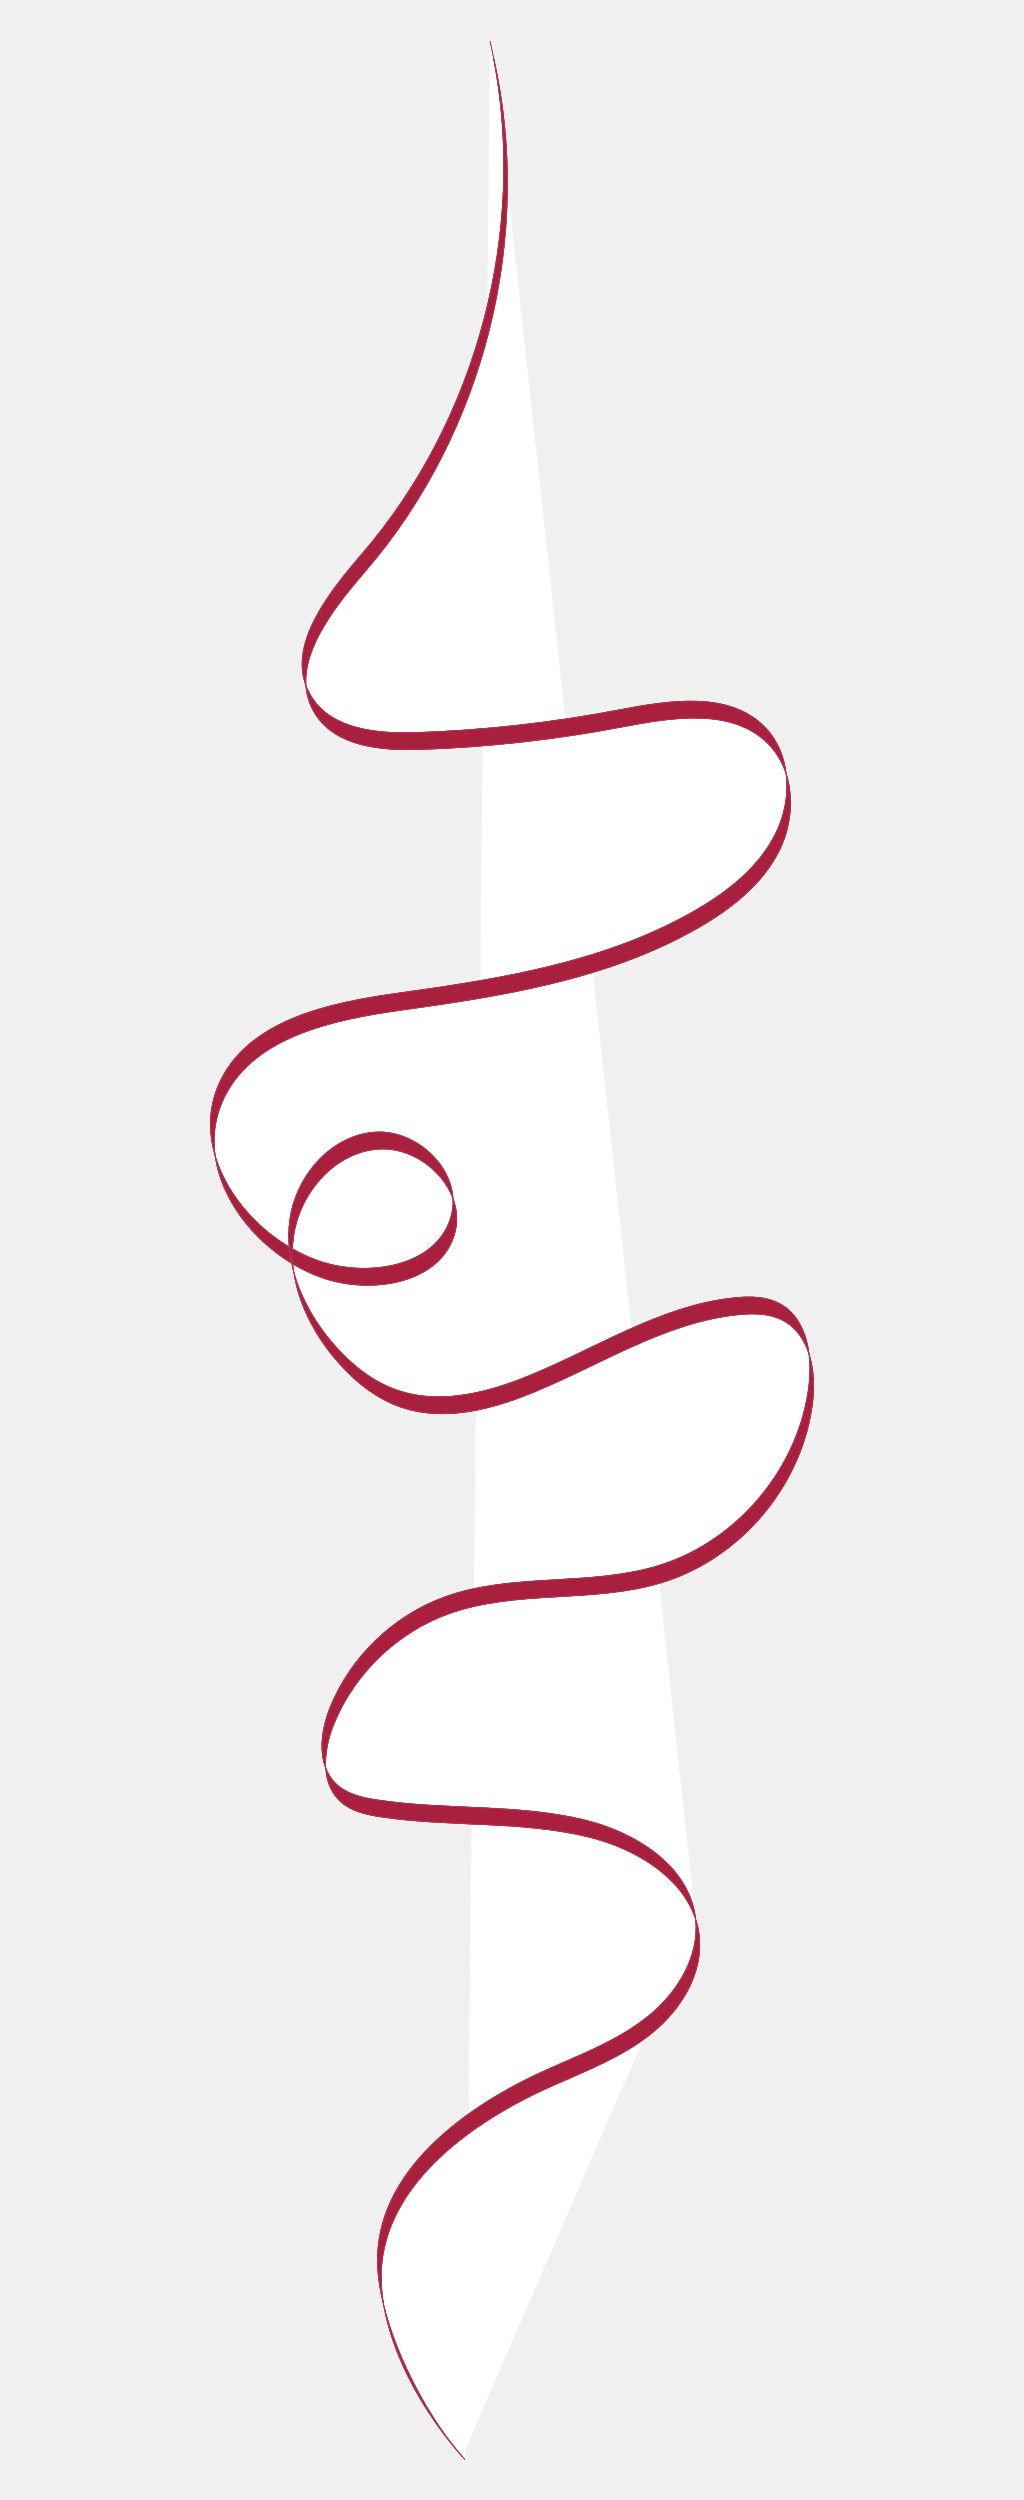
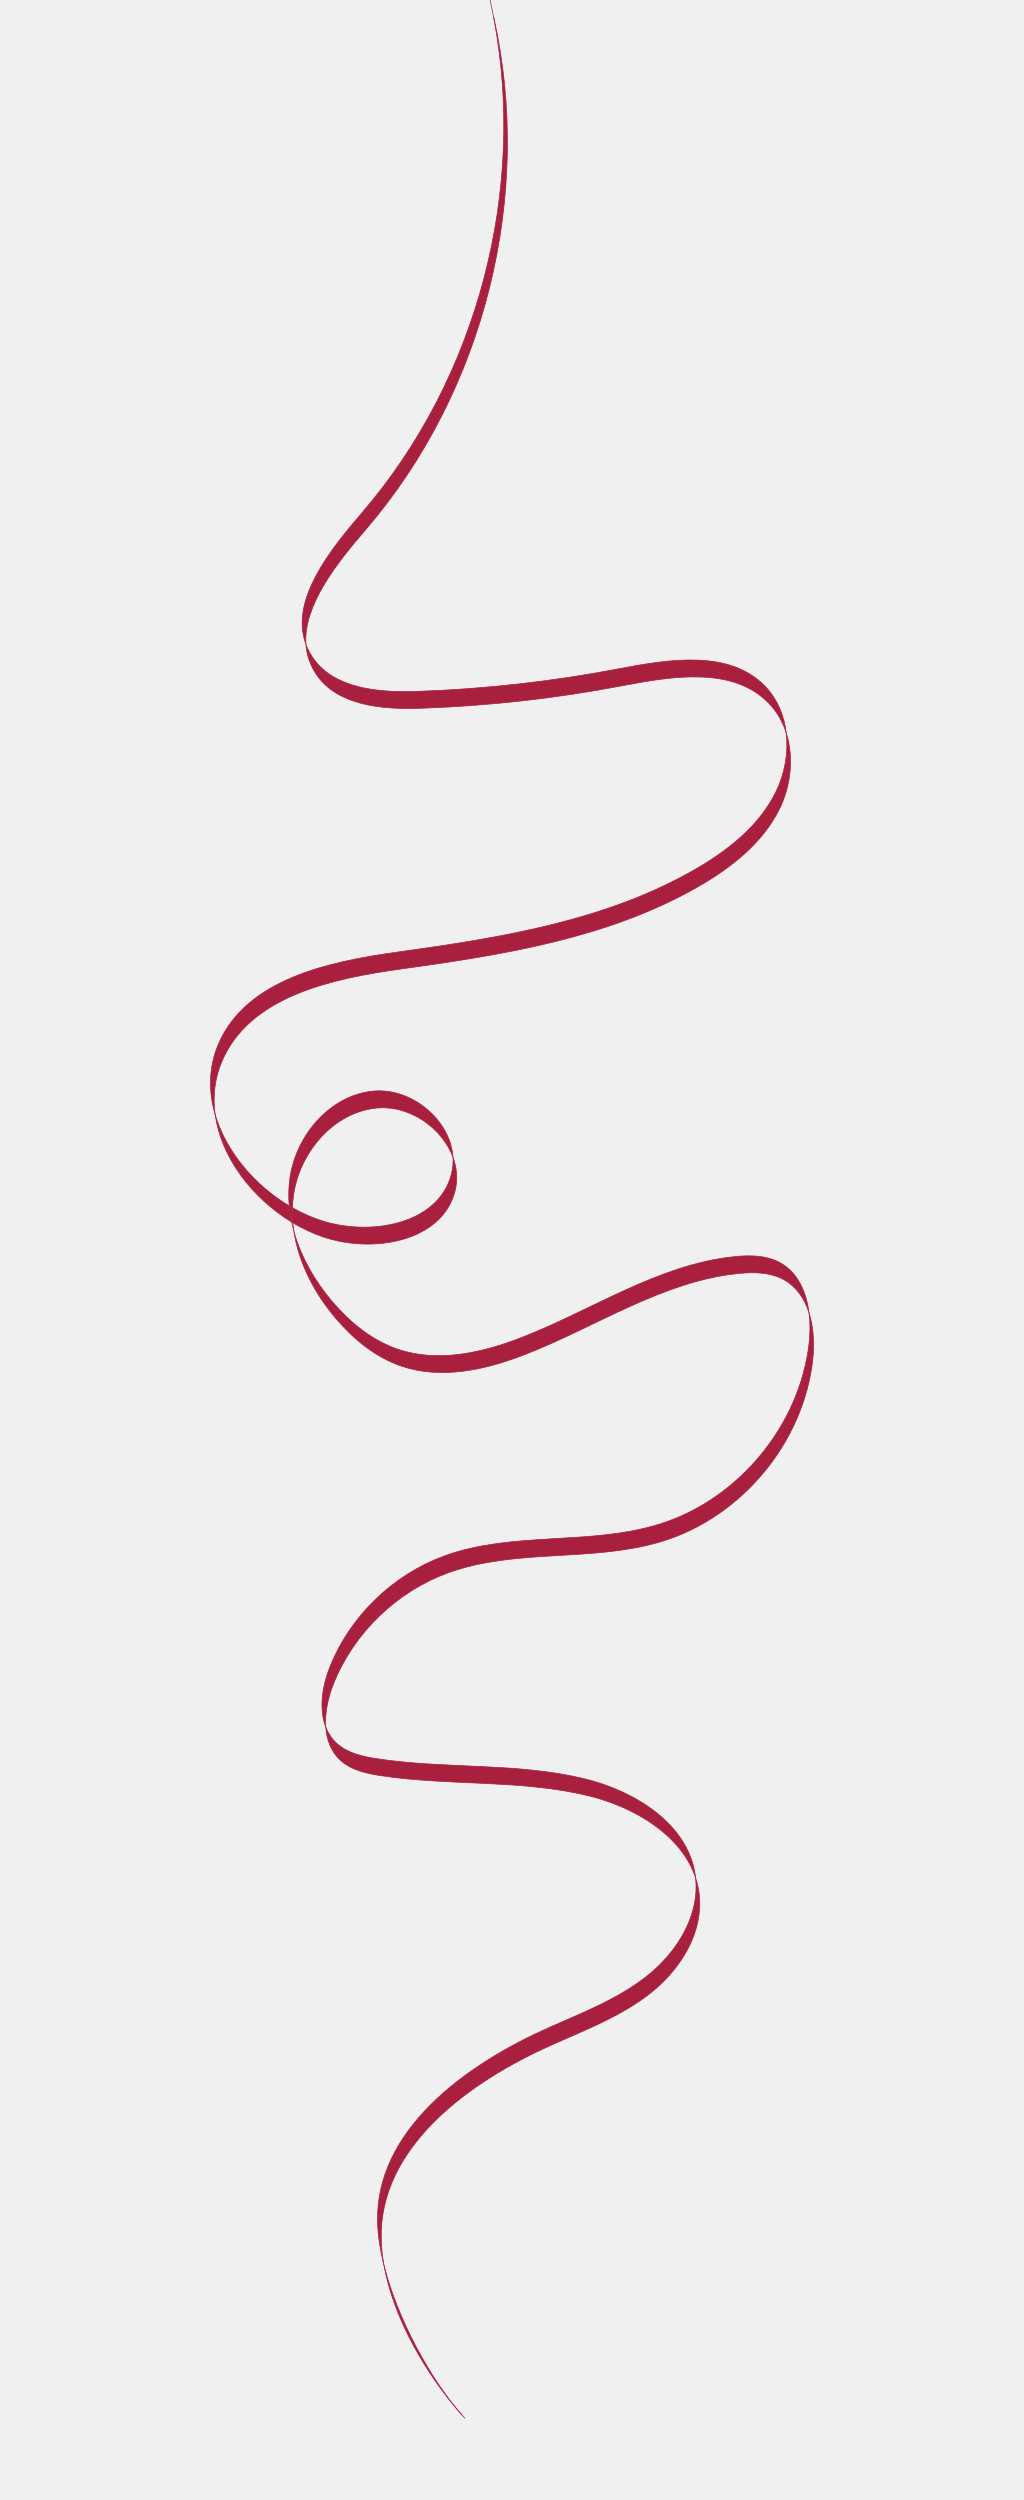
<svg xmlns="http://www.w3.org/2000/svg" version="1.1" id="Layer_1" x="0px" y="0px" viewBox="0 0 1417.32 3461.1" style="enable-background:new 0 0 1417.32 3461.1;" xml:space="preserve">
  <style type="text/css">
- 	.st0{fill:#FFFFFF;}
- 	.st1{fill:#A9203F;}
- 	.st2{fill:none;stroke:#A9203F;stroke-miterlimit:10;}
- 	.st3{fill:none;stroke:#AD354C;stroke-miterlimit:10;}
+ 	.st0{fill:#A9203F;}
+ 	.st1{fill:none;stroke:#A9203F;stroke-miterlimit:10;}
</style>
  <g id="XMLID_00000023960792664010394750000007352939145099584189_">
    <g>
-       <g>
-         <path class="st0" d="M1120.04,1874.38c6.49,20.32,7.57,43.54,5.24,64.73c-12.68,114.66-98.2,217.93-208.47,251.74     c-95.77,29.38-202.18,9.43-296.33,43.61c-71.16,25.83-130.28,82.96-158.57,153.17c-7.54,18.73-12.27,40.4-10.88,60.41     c-9.87-25.25-4.77-57.47,5.85-83.83c28.26-70.21,87.42-127.34,158.54-153.2c94.18-34.18,200.56-14.2,296.33-43.57     c110.27-33.8,195.83-137.08,208.47-251.74C1121.7,1902.3,1121.8,1888.14,1120.04,1874.38z" />
-         <path class="st0" d="M1073.97,1153.74c12.44-25.12,17.78-54.53,14.47-82.21c10.85,33.77,6.59,73.29-9.4,105.64     c-23.19,46.82-66.32,80.72-111.59,106.82c-124.06,71.5-269.32,94.69-411.16,114.36c-96.98,13.45-210.84,37.89-249.03,128.05     c-10.21,24.07-12.78,49.08-9.4,73.66c-9.33-31.84-9.16-65.31,4.33-97.12c38.23-90.12,152.08-114.6,249.07-128.02     c141.81-19.67,287.1-42.86,411.12-114.36C1007.68,1234.47,1050.78,1200.56,1073.97,1153.74z" />
-         <path class="st0" d="M1120.04,1874.38c-6.25-19.61-17.58-36.51-35.73-46.21c-18.39-9.84-40.33-10.18-61.08-8.15     c-106.42,10.38-198.73,74.67-298.52,113.04c-53.75,20.69-114.02,33.84-168.58,15.41c-35.97-12.14-66.42-37.12-91.03-66.02     c-29.17-34.24-51.38-76.26-58.11-120.27c9.84,35.39,29.11,68.76,53.07,96.85c24.61,28.87,55.07,53.88,91,66.02     c54.59,18.42,114.83,5.27,168.61-15.41c99.79-38.37,192.11-102.66,298.49-113.04c20.76-2.03,42.69-1.69,61.08,8.15     C1104.33,1818.16,1116.36,1845.31,1120.04,1874.38z" />
-         <path class="st0" d="M1088.44,1071.53c-4.8-15.14-12.68-29.11-23.87-40.73c-49.39-51.38-132.92-37.83-202.93-24.47     c-92.15,17.61-185.65,28.06-279.39,31.27c-53.95,1.86-117.54-3.72-146.03-49.56c-7.81-12.58-11.76-25.62-12.68-38.91     c1.93,5.24,4.46,10.38,7.64,15.48c28.5,45.84,92.08,51.38,146.03,49.56c93.74-3.21,187.24-13.66,279.39-31.27     c69.97-13.35,153.54-26.91,202.89,24.44C1076.3,1024.85,1085.63,1047.53,1088.44,1071.53z" />
-         <path class="st0" d="M968.06,2679.73c5.88,51.62-24.64,101.75-64.97,134.54c-40.33,32.76-89.72,51.82-137.24,72.88     c-116.73,51.65-241.56,142.75-238.05,270.36c0.3,11.49,1.59,23.19,3.65,34.99c-5.14-20.45-8.21-40.23-8.72-58.45     c-3.52-127.61,121.36-218.68,238.08-270.36c47.49-21.03,96.88-40.09,137.21-72.85c40.19-32.69,70.65-82.58,65.04-134     C965.46,2664.18,967.15,2671.78,968.06,2679.73z" />
-         <path class="st0" d="M962.99,2656.3c0.03,0.17,0.03,0.3,0.03,0.47c-19.5-59.5-85.29-98.27-148.47-113.65     c-93.7-22.78-192.24-13.35-287.6-27.85c-19.74-2.97-40.36-7.5-55.2-20.86c-13.39-12-19.47-28.53-20.72-46.38     c3.31,8.62,8.42,16.46,15.65,22.95c14.87,13.32,35.49,17.85,55.24,20.86c95.33,14.5,193.9,5.04,287.6,27.85     C880.47,2536.94,954.74,2583.76,962.99,2656.3z" />
-         <path class="st0" d="M683.46,80.43c55.47,246.53-12.1,517.64-176.76,709.31c-39.62,46.07-86.88,104.79-83.16,159.39     c-22.65-60.75,32.76-130.08,78.09-182.85C661.12,580.66,729.51,320.58,683.3,80.47L683.46,80.43z" />
-         <path class="st0" d="M627.11,1659.05c5.44,14.74,6.93,30.69,2.94,46.58c-17.78,70.92-114.93,87.48-183.96,63.35     c-13.99-4.9-27.65-11.36-40.63-19.1c-0.57-6.9-0.78-13.86-0.54-20.82c11.63,6.59,23.73,12.17,36.14,16.5     c69.03,24.1,166.15,7.57,183.93-63.35C626.94,1674.46,627.59,1666.69,627.11,1659.05z" />
-         <path class="st0" d="M639.99,3400.9c-49.02-54.97-95.33-133.66-108.54-208.4C550.04,3266.8,595.34,3350.23,639.99,3400.9z" />
-         <path class="st0" d="M627.11,1659.05c-14.98-40.43-59.8-71.9-104.49-68.12c-60.95,5.17-109.15,62.5-116.56,123.25     c-0.61,4.94-0.98,9.9-1.15,14.87c-1.52-0.85-3.04-1.72-4.53-2.6c-0.98-11.83-0.85-23.8,0.61-35.73     c7.44-60.71,55.61-118.04,116.59-123.22C570.63,1563.01,623.9,1608.17,627.11,1659.05z" />
-         <path class="st0" d="M405.46,1749.88c-0.57-0.34-1.15-0.68-1.72-1.05c-1.55-7.37-2.67-14.84-3.35-22.38     c1.49,0.88,3.01,1.76,4.53,2.6C404.68,1736.02,404.89,1742.98,405.46,1749.88z" />
-         <path class="st0" d="M400.39,1726.45c0.68,7.54,1.79,15.01,3.35,22.38c-54.83-33.33-97.69-89.65-105.87-148.77     C312.8,1650.93,352.08,1697.62,400.39,1726.45z" />
-       </g>
-       <g>
-         <path class="st0" d="M963.06,2656.84c2.4,7.34,4.09,14.94,5,22.89c5.88,51.62-24.64,101.75-64.97,134.54     c-40.33,32.76-89.72,51.82-137.24,72.88c-116.73,51.65-241.56,142.75-238.05,270.36c0.3,11.49,1.59,23.19,3.65,34.99     c13.22,74.74,59.53,153.44,108.54,208.4" />
-         <path class="st0" d="M683.46,80.43c55.47,246.53-12.1,517.64-176.76,709.31c-39.62,46.07-86.88,104.79-83.16,159.39     c0.91,13.29,4.87,26.33,12.68,38.91c28.5,45.84,92.08,51.42,146.03,49.56c93.74-3.21,187.24-13.66,279.39-31.27     c70.01-13.35,153.54-26.91,202.93,24.47c11.19,11.63,19.07,25.59,23.87,40.73c10.85,33.77,6.59,73.29-9.4,105.64     c-23.19,46.82-66.32,80.72-111.59,106.82c-124.06,71.5-269.32,94.69-411.16,114.36c-96.98,13.45-210.84,37.89-249.03,128.05     c-10.21,24.07-12.78,49.08-9.4,73.66c8.18,59.12,51.04,115.44,105.87,148.77c0.57,0.37,1.15,0.71,1.72,1.05     c12.98,7.74,26.64,14.2,40.63,19.1c69.03,24.14,166.18,7.57,183.96-63.35c3.99-15.89,2.5-31.84-2.94-46.58     c-14.98-40.43-59.8-71.9-104.49-68.12c-60.95,5.17-109.15,62.5-116.56,123.25c-0.61,4.94-0.98,9.9-1.15,14.87     c-0.24,6.96-0.03,13.93,0.54,20.82c0.37,4.12,0.88,8.25,1.52,12.3c6.73,44.01,28.94,86.03,58.11,120.27     c24.61,28.9,55.07,53.88,91.03,66.02c54.56,18.42,114.83,5.27,168.58-15.41c99.79-38.37,192.11-102.66,298.52-113.04     c20.76-2.03,42.69-1.69,61.08,8.15c18.15,9.7,29.48,26.6,35.73,46.21c6.49,20.32,7.57,43.54,5.24,64.73     c-12.68,114.66-98.2,217.93-208.47,251.74c-95.77,29.38-202.18,9.43-296.33,43.61c-71.16,25.83-130.28,82.96-158.57,153.17     c-7.54,18.73-12.27,40.4-10.88,60.41c1.25,17.85,7.34,34.38,20.72,46.38c14.84,13.35,35.46,17.88,55.2,20.86     c95.36,14.5,193.9,5.07,287.6,27.85c63.18,15.38,128.96,54.15,148.47,113.65" />
-         <path class="st0" d="M678.43,57.01c1.76,7.77,3.38,15.62,4.87,23.46c46.21,240.11-22.18,500.2-181.66,685.82     c-45.33,52.77-100.74,122.1-78.09,182.85c1.93,5.24,4.46,10.38,7.64,15.48c28.5,45.84,92.08,51.38,146.03,49.56     c93.74-3.21,187.24-13.66,279.39-31.27c69.97-13.35,153.54-26.91,202.89,24.44c16.8,17.51,26.13,40.19,28.94,64.19     c3.31,27.69-2.03,57.09-14.47,82.21c-23.19,46.82-66.29,80.72-111.59,106.82c-124.03,71.5-269.32,94.69-411.12,114.36     c-96.98,13.42-210.84,37.89-249.07,128.02c-13.49,31.81-13.66,65.28-4.33,97.12c14.94,50.88,54.22,97.56,102.53,126.39     c1.49,0.88,3.01,1.76,4.53,2.6c11.63,6.59,23.73,12.17,36.14,16.5c69.03,24.1,166.15,7.57,183.93-63.35     c1.96-7.74,2.6-15.52,2.13-23.16c-3.21-50.88-56.49-96.04-109.53-91.54c-60.98,5.17-109.15,62.5-116.59,123.22     c-1.45,11.93-1.59,23.9-0.61,35.73c0.68,7.54,1.79,15.01,3.35,22.38c0.91,4.5,1.99,8.92,3.25,13.35     c9.84,35.39,29.11,68.76,53.07,96.85c24.61,28.87,55.07,53.88,91,66.02c54.59,18.42,114.83,5.27,168.61-15.41     c99.79-38.37,192.11-102.66,298.49-113.04c20.76-2.03,42.69-1.69,61.08,8.15c25.08,13.42,37.12,40.56,40.8,69.64     c1.76,13.76,1.66,27.92,0.17,41.31c-12.64,114.66-98.2,217.93-208.47,251.74c-95.77,29.38-202.15,9.4-296.33,43.57     c-71.12,25.86-130.28,82.99-158.54,153.2c-10.61,26.37-15.72,58.58-5.85,83.83c3.31,8.62,8.42,16.46,15.65,22.95     c14.87,13.32,35.49,17.85,55.24,20.86c95.33,14.5,193.9,5.04,287.6,27.85c70.95,17.24,145.22,64.06,153.47,136.6     c0.03,0.17,0.03,0.3,0.03,0.47c0.03,0.03,0.03,0.03,0.03,0.07c5.61,51.42-24.85,101.31-65.04,134     c-40.33,32.76-89.72,51.82-137.21,72.85c-116.73,51.69-241.6,142.75-238.08,270.36c0.51,18.22,3.58,38,8.72,58.45     c18.59,74.3,63.89,157.73,108.54,208.4c1.25,1.39,2.47,2.74,3.68,4.09" />
-       </g>
+       <path class="st0" d="M1120.04,1817.38c6.49,20.32,7.57,43.54,5.24,64.73c-12.68,114.66-98.2,217.93-208.47,251.74    c-95.77,29.38-202.18,9.43-296.33,43.61c-71.16,25.83-130.28,82.96-158.57,153.17c-7.54,18.73-12.27,40.4-10.88,60.41    c-9.87-25.25-4.77-57.47,5.85-83.83c28.26-70.21,87.42-127.34,158.54-153.2c94.18-34.18,200.56-14.2,296.33-43.57    c110.27-33.8,195.83-137.08,208.47-251.74C1121.7,1845.3,1121.8,1831.14,1120.04,1817.38z" />
+       <path class="st0" d="M1073.97,1096.74c12.44-25.12,17.78-54.53,14.47-82.21c10.85,33.77,6.59,73.29-9.4,105.64    c-23.19,46.82-66.32,80.72-111.59,106.82c-124.06,71.5-269.32,94.69-411.16,114.36c-96.98,13.45-210.84,37.89-249.03,128.05    c-10.21,24.07-12.78,49.08-9.4,73.66c-9.33-31.84-9.16-65.31,4.33-97.12c38.23-90.12,152.08-114.6,249.07-128.02    c141.81-19.67,287.1-42.86,411.12-114.36C1007.68,1177.47,1050.78,1143.56,1073.97,1096.74z" />
+       <path class="st0" d="M1120.04,1817.38c-6.25-19.61-17.58-36.51-35.73-46.21c-18.39-9.84-40.33-10.18-61.08-8.15    c-106.42,10.38-198.73,74.67-298.52,113.04c-53.75,20.69-114.02,33.84-168.58,15.41c-35.97-12.14-66.42-37.12-91.03-66.02    c-29.17-34.24-51.38-76.26-58.11-120.27c9.84,35.39,29.11,68.76,53.07,96.85c24.61,28.87,55.07,53.88,91,66.02    c54.59,18.42,114.83,5.27,168.61-15.41c99.79-38.37,192.11-102.66,298.49-113.04c20.76-2.03,42.69-1.69,61.08,8.15    C1104.33,1761.16,1116.36,1788.31,1120.04,1817.38z" />
+       <path class="st0" d="M1088.44,1014.53c-4.8-15.14-12.68-29.11-23.87-40.73c-49.39-51.38-132.92-37.83-202.93-24.47    c-92.15,17.61-185.65,28.06-279.39,31.27c-53.95,1.86-117.54-3.72-146.03-49.56c-7.81-12.58-11.76-25.62-12.68-38.91    c1.93,5.24,4.46,10.38,7.64,15.48c28.5,45.84,92.08,51.38,146.03,49.56c93.74-3.21,187.24-13.66,279.39-31.27    c69.97-13.35,153.54-26.91,202.89,24.44C1076.3,967.85,1085.63,990.53,1088.44,1014.53z" />
+       <path class="st0" d="M968.06,2622.73c5.88,51.62-24.64,101.75-64.97,134.54c-40.33,32.76-89.72,51.82-137.24,72.88    c-116.73,51.65-241.56,142.75-238.05,270.36c0.3,11.49,1.59,23.19,3.65,34.99c-5.14-20.45-8.21-40.23-8.72-58.45    c-3.52-127.61,121.36-218.68,238.08-270.36c47.49-21.03,96.88-40.09,137.21-72.85c40.19-32.69,70.65-82.58,65.04-134    C965.46,2607.18,967.15,2614.78,968.06,2622.73z" />
+       <path class="st0" d="M962.99,2599.3c0.03,0.17,0.03,0.3,0.03,0.47c-19.5-59.5-85.29-98.27-148.47-113.65    c-93.7-22.78-192.24-13.35-287.6-27.85c-19.74-2.97-40.36-7.5-55.2-20.86c-13.39-12-19.47-28.53-20.72-46.38    c3.31,8.62,8.42,16.46,15.65,22.95c14.87,13.32,35.49,17.85,55.24,20.86c95.33,14.5,193.9,5.04,287.6,27.85    C880.47,2479.94,954.74,2526.76,962.99,2599.3z" />
+       <path class="st0" d="M683.46,23.43c55.47,246.53-12.1,517.64-176.76,709.31c-39.62,46.07-86.88,104.79-83.16,159.39    c-22.65-60.75,32.76-130.08,78.09-182.85C661.12,523.66,729.51,263.58,683.3,23.47L683.46,23.43z" />
+       <path class="st0" d="M627.11,1602.05c5.44,14.74,6.93,30.69,2.94,46.58c-17.78,70.92-114.93,87.48-183.96,63.35    c-13.99-4.9-27.65-11.36-40.63-19.1c-0.57-6.9-0.78-13.86-0.54-20.82c11.63,6.59,23.73,12.17,36.14,16.5    c69.03,24.1,166.15,7.57,183.93-63.35C626.94,1617.46,627.59,1609.69,627.11,1602.05z" />
+       <path class="st0" d="M639.99,3343.9c-49.02-54.97-95.33-133.66-108.54-208.4C550.04,3209.8,595.34,3293.23,639.99,3343.9z" />
+       <path class="st0" d="M627.11,1602.05c-14.98-40.43-59.8-71.9-104.49-68.12c-60.95,5.17-109.15,62.5-116.56,123.25    c-0.61,4.94-0.98,9.9-1.15,14.87c-1.52-0.85-3.04-1.72-4.53-2.6c-0.98-11.83-0.85-23.8,0.61-35.73    c7.44-60.71,55.61-118.04,116.59-123.22C570.63,1506.01,623.9,1551.17,627.11,1602.05z" />
+       <path class="st0" d="M405.46,1692.88c-0.57-0.34-1.15-0.68-1.72-1.05c-1.55-7.37-2.67-14.84-3.35-22.38    c1.49,0.88,3.01,1.76,4.53,2.6C404.68,1679.02,404.89,1685.98,405.46,1692.88z" />
+       <path class="st0" d="M400.39,1669.45c0.68,7.54,1.79,15.01,3.35,22.38c-54.83-33.33-97.69-89.65-105.87-148.77    C312.8,1593.93,352.08,1640.62,400.39,1669.45z" />
    </g>
    <g>
-       <g>
-         <path class="st1" d="M1120.04,1874.38c6.49,20.32,7.57,43.54,5.24,64.73c-12.68,114.66-98.2,217.93-208.47,251.74     c-95.77,29.38-202.18,9.43-296.33,43.61c-71.16,25.83-130.28,82.96-158.57,153.17c-7.54,18.73-12.27,40.4-10.88,60.41     c-9.87-25.25-4.77-57.47,5.85-83.83c28.26-70.21,87.42-127.34,158.54-153.2c94.18-34.18,200.56-14.2,296.33-43.57     c110.27-33.8,195.83-137.08,208.47-251.74C1121.7,1902.3,1121.8,1888.14,1120.04,1874.38z" />
-         <path class="st1" d="M1073.97,1153.74c12.44-25.12,17.78-54.53,14.47-82.21c10.85,33.77,6.59,73.29-9.4,105.64     c-23.19,46.82-66.32,80.72-111.59,106.82c-124.06,71.5-269.32,94.69-411.16,114.36c-96.98,13.45-210.84,37.89-249.03,128.05     c-10.21,24.07-12.78,49.08-9.4,73.66c-9.33-31.84-9.16-65.31,4.33-97.12c38.23-90.12,152.08-114.6,249.07-128.02     c141.81-19.67,287.1-42.86,411.12-114.36C1007.68,1234.47,1050.78,1200.56,1073.97,1153.74z" />
-         <path class="st1" d="M1120.04,1874.38c-6.25-19.61-17.58-36.51-35.73-46.21c-18.39-9.84-40.33-10.18-61.08-8.15     c-106.42,10.38-198.73,74.67-298.52,113.04c-53.75,20.69-114.02,33.84-168.58,15.41c-35.97-12.14-66.42-37.12-91.03-66.02     c-29.17-34.24-51.38-76.26-58.11-120.27c9.84,35.39,29.11,68.76,53.07,96.85c24.61,28.87,55.07,53.88,91,66.02     c54.59,18.42,114.83,5.27,168.61-15.41c99.79-38.37,192.11-102.66,298.49-113.04c20.76-2.03,42.69-1.69,61.08,8.15     C1104.33,1818.16,1116.36,1845.31,1120.04,1874.38z" />
-         <path class="st1" d="M1088.44,1071.53c-4.8-15.14-12.68-29.11-23.87-40.73c-49.39-51.38-132.92-37.83-202.93-24.47     c-92.15,17.61-185.65,28.06-279.39,31.27c-53.95,1.86-117.54-3.72-146.03-49.56c-7.81-12.58-11.76-25.62-12.68-38.91     c1.93,5.24,4.46,10.38,7.64,15.48c28.5,45.84,92.08,51.38,146.03,49.56c93.74-3.21,187.24-13.66,279.39-31.27     c69.97-13.35,153.54-26.91,202.89,24.44C1076.3,1024.85,1085.63,1047.53,1088.44,1071.53z" />
-         <path class="st1" d="M968.06,2679.73c5.88,51.62-24.64,101.75-64.97,134.54c-40.33,32.76-89.72,51.82-137.24,72.88     c-116.73,51.65-241.56,142.75-238.05,270.36c0.3,11.49,1.59,23.19,3.65,34.99c-5.14-20.45-8.21-40.23-8.72-58.45     c-3.52-127.61,121.36-218.68,238.08-270.36c47.49-21.03,96.88-40.09,137.21-72.85c40.19-32.69,70.65-82.58,65.04-134     C965.46,2664.18,967.15,2671.78,968.06,2679.73z" />
-         <path class="st1" d="M962.99,2656.3c0.03,0.17,0.03,0.3,0.03,0.47c-19.5-59.5-85.29-98.27-148.47-113.65     c-93.7-22.78-192.24-13.35-287.6-27.85c-19.74-2.97-40.36-7.5-55.2-20.86c-13.39-12-19.47-28.53-20.72-46.38     c3.31,8.62,8.42,16.46,15.65,22.95c14.87,13.32,35.49,17.85,55.24,20.86c95.33,14.5,193.9,5.04,287.6,27.85     C880.47,2536.94,954.74,2583.76,962.99,2656.3z" />
-         <path class="st1" d="M683.46,80.43c55.47,246.53-12.1,517.64-176.76,709.31c-39.62,46.07-86.88,104.79-83.16,159.39     c-22.65-60.75,32.76-130.08,78.09-182.85C661.12,580.66,729.51,320.58,683.3,80.47L683.46,80.43z" />
-         <path class="st1" d="M627.11,1659.05c5.44,14.74,6.93,30.69,2.94,46.58c-17.78,70.92-114.93,87.48-183.96,63.35     c-13.99-4.9-27.65-11.36-40.63-19.1c-0.57-6.9-0.78-13.86-0.54-20.82c11.63,6.59,23.73,12.17,36.14,16.5     c69.03,24.1,166.15,7.57,183.93-63.35C626.94,1674.46,627.59,1666.69,627.11,1659.05z" />
-         <path class="st1" d="M639.99,3400.9c-49.02-54.97-95.33-133.66-108.54-208.4C550.04,3266.8,595.34,3350.23,639.99,3400.9z" />
-         <path class="st1" d="M627.11,1659.05c-14.98-40.43-59.8-71.9-104.49-68.12c-60.95,5.17-109.15,62.5-116.56,123.25     c-0.61,4.94-0.98,9.9-1.15,14.87c-1.52-0.85-3.04-1.72-4.53-2.6c-0.98-11.83-0.85-23.8,0.61-35.73     c7.44-60.71,55.61-118.04,116.59-123.22C570.63,1563.01,623.9,1608.17,627.11,1659.05z" />
-         <path class="st1" d="M405.46,1749.88c-0.57-0.34-1.15-0.68-1.72-1.05c-1.55-7.37-2.67-14.84-3.35-22.38     c1.49,0.88,3.01,1.76,4.53,2.6C404.68,1736.02,404.89,1742.98,405.46,1749.88z" />
-         <path class="st1" d="M400.39,1726.45c0.68,7.54,1.79,15.01,3.35,22.38c-54.83-33.33-97.69-89.65-105.87-148.77     C312.8,1650.93,352.08,1697.62,400.39,1726.45z" />
-       </g>
-       <g>
-         <path class="st2" d="M963.06,2656.84c2.4,7.34,4.09,14.94,5,22.89c5.88,51.62-24.64,101.75-64.97,134.54     c-40.33,32.76-89.72,51.82-137.24,72.88c-116.73,51.65-241.56,142.75-238.05,270.36c0.3,11.49,1.59,23.19,3.65,34.99     c13.22,74.74,59.53,153.44,108.54,208.4" />
-         <path class="st2" d="M683.46,80.43c55.47,246.53-12.1,517.64-176.76,709.31c-39.62,46.07-86.88,104.79-83.16,159.39     c0.91,13.29,4.87,26.33,12.68,38.91c28.5,45.84,92.08,51.42,146.03,49.56c93.74-3.21,187.24-13.66,279.39-31.27     c70.01-13.35,153.54-26.91,202.93,24.47c11.19,11.63,19.07,25.59,23.87,40.73c10.85,33.77,6.59,73.29-9.4,105.64     c-23.19,46.82-66.32,80.72-111.59,106.82c-124.06,71.5-269.32,94.69-411.16,114.36c-96.98,13.45-210.84,37.89-249.03,128.05     c-10.21,24.07-12.78,49.08-9.4,73.66c8.18,59.12,51.04,115.44,105.87,148.77c0.57,0.37,1.15,0.71,1.72,1.05     c12.98,7.74,26.64,14.2,40.63,19.1c69.03,24.14,166.18,7.57,183.96-63.35c3.99-15.89,2.5-31.84-2.94-46.58     c-14.98-40.43-59.8-71.9-104.49-68.12c-60.95,5.17-109.15,62.5-116.56,123.25c-0.61,4.94-0.98,9.9-1.15,14.87     c-0.24,6.96-0.03,13.93,0.54,20.82c0.37,4.12,0.88,8.25,1.52,12.3c6.73,44.01,28.94,86.03,58.11,120.27     c24.61,28.9,55.07,53.88,91.03,66.02c54.56,18.42,114.83,5.27,168.58-15.41c99.79-38.37,192.11-102.66,298.52-113.04     c20.76-2.03,42.69-1.69,61.08,8.15c18.15,9.7,29.48,26.6,35.73,46.21c6.49,20.32,7.57,43.54,5.24,64.73     c-12.68,114.66-98.2,217.93-208.47,251.74c-95.77,29.38-202.18,9.43-296.33,43.61c-71.16,25.83-130.28,82.96-158.57,153.17     c-7.54,18.73-12.27,40.4-10.88,60.41c1.25,17.85,7.34,34.38,20.72,46.38c14.84,13.35,35.46,17.88,55.2,20.86     c95.36,14.5,193.9,5.07,287.6,27.85c63.18,15.38,128.96,54.15,148.47,113.65" />
-         <path class="st2" d="M678.43,57.01c1.76,7.77,3.38,15.62,4.87,23.46c46.21,240.11-22.18,500.2-181.66,685.82     c-45.33,52.77-100.74,122.1-78.09,182.85c1.93,5.24,4.46,10.38,7.64,15.48c28.5,45.84,92.08,51.38,146.03,49.56     c93.74-3.21,187.24-13.66,279.39-31.27c69.97-13.35,153.54-26.91,202.89,24.44c16.8,17.51,26.13,40.19,28.94,64.19     c3.31,27.69-2.03,57.09-14.47,82.21c-23.19,46.82-66.29,80.72-111.59,106.82c-124.03,71.5-269.32,94.69-411.12,114.36     c-96.98,13.42-210.84,37.89-249.07,128.02c-13.49,31.81-13.66,65.28-4.33,97.12c14.94,50.88,54.22,97.56,102.53,126.39     c1.49,0.88,3.01,1.76,4.53,2.6c11.63,6.59,23.73,12.17,36.14,16.5c69.03,24.1,166.15,7.57,183.93-63.35     c1.96-7.74,2.6-15.52,2.13-23.16c-3.21-50.88-56.49-96.04-109.53-91.54c-60.98,5.17-109.15,62.5-116.59,123.22     c-1.45,11.93-1.59,23.9-0.61,35.73c0.68,7.54,1.79,15.01,3.35,22.38c0.91,4.5,1.99,8.92,3.25,13.35     c9.84,35.39,29.11,68.76,53.07,96.85c24.61,28.87,55.07,53.88,91,66.02c54.59,18.42,114.83,5.27,168.61-15.41     c99.79-38.37,192.11-102.66,298.49-113.04c20.76-2.03,42.69-1.69,61.08,8.15c25.08,13.42,37.12,40.56,40.8,69.64     c1.76,13.76,1.66,27.92,0.17,41.31c-12.64,114.66-98.2,217.93-208.47,251.74c-95.77,29.38-202.15,9.4-296.33,43.57     c-71.12,25.86-130.28,82.99-158.54,153.2c-10.61,26.37-15.72,58.58-5.85,83.83c3.31,8.62,8.42,16.46,15.65,22.95     c14.87,13.32,35.49,17.85,55.24,20.86c95.33,14.5,193.9,5.04,287.6,27.85c70.95,17.24,145.22,64.06,153.47,136.6     c0.03,0.17,0.03,0.3,0.03,0.47c0.03,0.03,0.03,0.03,0.03,0.07c5.61,51.42-24.85,101.31-65.04,134     c-40.33,32.76-89.72,51.82-137.21,72.85c-116.73,51.69-241.6,142.75-238.08,270.36c0.51,18.22,3.58,38,8.72,58.45     c18.59,74.3,63.89,157.73,108.54,208.4c1.25,1.39,2.47,2.74,3.68,4.09" />
-       </g>
-     </g>
-     <g>
-       <g>
-         <path class="st3" d="M1120.04,1874.38c6.49,20.32,7.57,43.54,5.24,64.73c-12.68,114.66-98.2,217.93-208.47,251.74     c-95.77,29.38-202.18,9.43-296.33,43.61c-71.16,25.83-130.28,82.96-158.57,153.17c-7.54,18.73-12.27,40.4-10.88,60.41     c-9.87-25.25-4.77-57.47,5.85-83.83c28.26-70.21,87.42-127.34,158.54-153.2c94.18-34.18,200.56-14.2,296.33-43.57     c110.27-33.8,195.83-137.08,208.47-251.74C1121.7,1902.3,1121.8,1888.14,1120.04,1874.38z" />
-         <path class="st3" d="M1073.97,1153.74c12.44-25.12,17.78-54.53,14.47-82.21c10.85,33.77,6.59,73.29-9.4,105.64     c-23.19,46.82-66.32,80.72-111.59,106.82c-124.06,71.5-269.32,94.69-411.16,114.36c-96.98,13.45-210.84,37.89-249.03,128.05     c-10.21,24.07-12.78,49.08-9.4,73.66c-9.33-31.84-9.16-65.31,4.33-97.12c38.23-90.12,152.08-114.6,249.07-128.02     c141.81-19.67,287.1-42.86,411.12-114.36C1007.68,1234.47,1050.78,1200.56,1073.97,1153.74z" />
-         <path class="st3" d="M1120.04,1874.38c-6.25-19.61-17.58-36.51-35.73-46.21c-18.39-9.84-40.33-10.18-61.08-8.15     c-106.42,10.38-198.73,74.67-298.52,113.04c-53.75,20.69-114.02,33.84-168.58,15.41c-35.97-12.14-66.42-37.12-91.03-66.02     c-29.17-34.24-51.38-76.26-58.11-120.27c9.84,35.39,29.11,68.76,53.07,96.85c24.61,28.87,55.07,53.88,91,66.02     c54.59,18.42,114.83,5.27,168.61-15.41c99.79-38.37,192.11-102.66,298.49-113.04c20.76-2.03,42.69-1.69,61.08,8.15     C1104.33,1818.16,1116.36,1845.31,1120.04,1874.38z" />
-         <path class="st3" d="M1088.44,1071.53c-4.8-15.14-12.68-29.11-23.87-40.73c-49.39-51.38-132.92-37.83-202.93-24.47     c-92.15,17.61-185.65,28.06-279.39,31.27c-53.95,1.86-117.54-3.72-146.03-49.56c-7.81-12.58-11.76-25.62-12.68-38.91     c1.93,5.24,4.46,10.38,7.64,15.48c28.5,45.84,92.08,51.38,146.03,49.56c93.74-3.21,187.24-13.66,279.39-31.27     c69.97-13.35,153.54-26.91,202.89,24.44C1076.3,1024.85,1085.63,1047.53,1088.44,1071.53z" />
-         <path class="st3" d="M968.06,2679.73c5.88,51.62-24.64,101.75-64.97,134.54c-40.33,32.76-89.72,51.82-137.24,72.88     c-116.73,51.65-241.56,142.75-238.05,270.36c0.3,11.49,1.59,23.19,3.65,34.99c-5.14-20.45-8.21-40.23-8.72-58.45     c-3.52-127.61,121.36-218.68,238.08-270.36c47.49-21.03,96.88-40.09,137.21-72.85c40.19-32.69,70.65-82.58,65.04-134     C965.46,2664.18,967.15,2671.78,968.06,2679.73z" />
-         <path class="st3" d="M962.99,2656.3c0.03,0.17,0.03,0.3,0.03,0.47c-19.5-59.5-85.29-98.27-148.47-113.65     c-93.7-22.78-192.24-13.35-287.6-27.85c-19.74-2.97-40.36-7.5-55.2-20.86c-13.39-12-19.47-28.53-20.72-46.38     c3.31,8.62,8.42,16.46,15.65,22.95c14.87,13.32,35.49,17.85,55.24,20.86c95.33,14.5,193.9,5.04,287.6,27.85     C880.47,2536.94,954.74,2583.76,962.99,2656.3z" />
-         <path class="st3" d="M683.46,80.43c55.47,246.53-12.1,517.64-176.76,709.31c-39.62,46.07-86.88,104.79-83.16,159.39     c-22.65-60.75,32.76-130.08,78.09-182.85C661.12,580.66,729.51,320.58,683.3,80.47L683.46,80.43z" />
-         <path class="st3" d="M627.11,1659.05c5.44,14.74,6.93,30.69,2.94,46.58c-17.78,70.92-114.93,87.48-183.96,63.35     c-13.99-4.9-27.65-11.36-40.63-19.1c-0.57-6.9-0.78-13.86-0.54-20.82c11.63,6.59,23.73,12.17,36.14,16.5     c69.03,24.1,166.15,7.57,183.93-63.35C626.94,1674.46,627.59,1666.69,627.11,1659.05z" />
-         <path class="st3" d="M639.99,3400.9c-49.02-54.97-95.33-133.66-108.54-208.4C550.04,3266.8,595.34,3350.23,639.99,3400.9z" />
-         <path class="st3" d="M627.11,1659.05c-14.98-40.43-59.8-71.9-104.49-68.12c-60.95,5.17-109.15,62.5-116.56,123.25     c-0.61,4.94-0.98,9.9-1.15,14.87c-1.52-0.85-3.04-1.72-4.53-2.6c-0.98-11.83-0.85-23.8,0.61-35.73     c7.44-60.71,55.61-118.04,116.59-123.22C570.63,1563.01,623.9,1608.17,627.11,1659.05z" />
-         <path class="st3" d="M405.46,1749.88c-0.57-0.34-1.15-0.68-1.72-1.05c-1.55-7.37-2.67-14.84-3.35-22.38     c1.49,0.88,3.01,1.76,4.53,2.6C404.68,1736.02,404.89,1742.98,405.46,1749.88z" />
-         <path class="st3" d="M400.39,1726.45c0.68,7.54,1.79,15.01,3.35,22.38c-54.83-33.33-97.69-89.65-105.87-148.77     C312.8,1650.93,352.08,1697.62,400.39,1726.45z" />
-       </g>
-       <g>
-         <path class="st3" d="M963.06,2656.84c2.4,7.34,4.09,14.94,5,22.89c5.88,51.62-24.64,101.75-64.97,134.54     c-40.33,32.76-89.72,51.82-137.24,72.88c-116.73,51.65-241.56,142.75-238.05,270.36c0.3,11.49,1.59,23.19,3.65,34.99     c13.22,74.74,59.53,153.44,108.54,208.4" />
-         <path class="st3" d="M683.46,80.43c55.47,246.53-12.1,517.64-176.76,709.31c-39.62,46.07-86.88,104.79-83.16,159.39     c0.91,13.29,4.87,26.33,12.68,38.91c28.5,45.84,92.08,51.42,146.03,49.56c93.74-3.21,187.24-13.66,279.39-31.27     c70.01-13.35,153.54-26.91,202.93,24.47c11.19,11.63,19.07,25.59,23.87,40.73c10.85,33.77,6.59,73.29-9.4,105.64     c-23.19,46.82-66.32,80.72-111.59,106.82c-124.06,71.5-269.32,94.69-411.16,114.36c-96.98,13.45-210.84,37.89-249.03,128.05     c-10.21,24.07-12.78,49.08-9.4,73.66c8.18,59.12,51.04,115.44,105.87,148.77c0.57,0.37,1.15,0.71,1.72,1.05     c12.98,7.74,26.64,14.2,40.63,19.1c69.03,24.14,166.18,7.57,183.96-63.35c3.99-15.89,2.5-31.84-2.94-46.58     c-14.98-40.43-59.8-71.9-104.49-68.12c-60.95,5.17-109.15,62.5-116.56,123.25c-0.61,4.94-0.98,9.9-1.15,14.87     c-0.24,6.96-0.03,13.93,0.54,20.82c0.37,4.12,0.88,8.25,1.52,12.3c6.73,44.01,28.94,86.03,58.11,120.27     c24.61,28.9,55.07,53.88,91.03,66.02c54.56,18.42,114.83,5.27,168.58-15.41c99.79-38.37,192.11-102.66,298.52-113.04     c20.76-2.03,42.69-1.69,61.08,8.15c18.15,9.7,29.48,26.6,35.73,46.21c6.49,20.32,7.57,43.54,5.24,64.73     c-12.68,114.66-98.2,217.93-208.47,251.74c-95.77,29.38-202.18,9.43-296.33,43.61c-71.16,25.83-130.28,82.96-158.57,153.17     c-7.54,18.73-12.27,40.4-10.88,60.41c1.25,17.85,7.34,34.38,20.72,46.38c14.84,13.35,35.46,17.88,55.2,20.86     c95.36,14.5,193.9,5.07,287.6,27.85c63.18,15.38,128.96,54.15,148.47,113.65" />
-         <path class="st3" d="M678.43,57.01c1.76,7.77,3.38,15.62,4.87,23.46c46.21,240.11-22.18,500.2-181.66,685.82     c-45.33,52.77-100.74,122.1-78.09,182.85c1.93,5.24,4.46,10.38,7.64,15.48c28.5,45.84,92.08,51.38,146.03,49.56     c93.74-3.21,187.24-13.66,279.39-31.27c69.97-13.35,153.54-26.91,202.89,24.44c16.8,17.51,26.13,40.19,28.94,64.19     c3.31,27.69-2.03,57.09-14.47,82.21c-23.19,46.82-66.29,80.72-111.59,106.82c-124.03,71.5-269.32,94.69-411.12,114.36     c-96.98,13.42-210.84,37.89-249.07,128.02c-13.49,31.81-13.66,65.28-4.33,97.12c14.94,50.88,54.22,97.56,102.53,126.39     c1.49,0.88,3.01,1.76,4.53,2.6c11.63,6.59,23.73,12.17,36.14,16.5c69.03,24.1,166.15,7.57,183.93-63.35     c1.96-7.74,2.6-15.52,2.13-23.16c-3.21-50.88-56.49-96.04-109.53-91.54c-60.98,5.17-109.15,62.5-116.59,123.22     c-1.45,11.93-1.59,23.9-0.61,35.73c0.68,7.54,1.79,15.01,3.35,22.38c0.91,4.5,1.99,8.92,3.25,13.35     c9.84,35.39,29.11,68.76,53.07,96.85c24.61,28.87,55.07,53.88,91,66.02c54.59,18.42,114.83,5.27,168.61-15.41     c99.79-38.37,192.11-102.66,298.49-113.04c20.76-2.03,42.69-1.69,61.08,8.15c25.08,13.42,37.12,40.56,40.8,69.64     c1.76,13.76,1.66,27.92,0.17,41.31c-12.64,114.66-98.2,217.93-208.47,251.74c-95.77,29.38-202.15,9.4-296.33,43.57     c-71.12,25.86-130.28,82.99-158.54,153.2c-10.61,26.37-15.72,58.58-5.85,83.83c3.31,8.62,8.42,16.46,15.65,22.95     c14.87,13.32,35.49,17.85,55.24,20.86c95.33,14.5,193.9,5.04,287.6,27.85c70.95,17.24,145.22,64.06,153.47,136.6     c0.03,0.17,0.03,0.3,0.03,0.47c0.03,0.03,0.03,0.03,0.03,0.07c5.61,51.42-24.85,101.31-65.04,134     c-40.33,32.76-89.72,51.82-137.21,72.85c-116.73,51.69-241.6,142.75-238.08,270.36c0.51,18.22,3.58,38,8.72,58.45     c18.59,74.3,63.89,157.73,108.54,208.4c1.25,1.39,2.47,2.74,3.68,4.09" />
-       </g>
+       <path class="st1" d="M963.06,2599.84c2.4,7.34,4.09,14.94,5,22.89c5.88,51.62-24.64,101.75-64.97,134.54    c-40.33,32.76-89.72,51.82-137.24,72.88c-116.73,51.65-241.56,142.75-238.05,270.36c0.3,11.49,1.59,23.19,3.65,34.99    c13.22,74.74,59.53,153.44,108.54,208.4" />
+       <path class="st1" d="M683.46,23.43c55.47,246.53-12.1,517.64-176.76,709.31c-39.62,46.07-86.88,104.79-83.16,159.39    c0.91,13.29,4.87,26.33,12.68,38.91c28.5,45.84,92.08,51.42,146.03,49.56c93.74-3.21,187.24-13.66,279.39-31.27    c70.01-13.35,153.54-26.91,202.93,24.47c11.19,11.63,19.07,25.59,23.87,40.73c10.85,33.77,6.59,73.29-9.4,105.64    c-23.19,46.82-66.32,80.72-111.59,106.82c-124.06,71.5-269.32,94.69-411.16,114.36c-96.98,13.45-210.84,37.89-249.03,128.05    c-10.21,24.07-12.78,49.08-9.4,73.66c8.18,59.12,51.04,115.44,105.87,148.77c0.57,0.37,1.15,0.71,1.72,1.05    c12.98,7.74,26.64,14.2,40.63,19.1c69.03,24.14,166.18,7.57,183.96-63.35c3.99-15.89,2.5-31.84-2.94-46.58    c-14.98-40.43-59.8-71.9-104.49-68.12c-60.95,5.17-109.15,62.5-116.56,123.25c-0.61,4.94-0.98,9.9-1.15,14.87    c-0.24,6.96-0.03,13.93,0.54,20.82c0.37,4.12,0.88,8.25,1.52,12.3c6.73,44.01,28.94,86.03,58.11,120.27    c24.61,28.9,55.07,53.88,91.03,66.02c54.56,18.42,114.83,5.27,168.58-15.41c99.79-38.37,192.11-102.66,298.52-113.04    c20.76-2.03,42.69-1.69,61.08,8.15c18.15,9.7,29.48,26.6,35.73,46.21c6.49,20.32,7.57,43.54,5.24,64.73    c-12.68,114.66-98.2,217.93-208.47,251.74c-95.77,29.38-202.18,9.43-296.33,43.61c-71.16,25.83-130.28,82.96-158.57,153.17    c-7.54,18.73-12.27,40.4-10.88,60.41c1.25,17.85,7.34,34.38,20.72,46.38c14.84,13.35,35.46,17.88,55.2,20.86    c95.36,14.5,193.9,5.07,287.6,27.85c63.18,15.38,128.96,54.15,148.47,113.65" />
+       <path class="st1" d="M678.43,0.01c1.76,7.77,3.38,15.62,4.87,23.46c46.21,240.11-22.18,500.2-181.66,685.82    c-45.33,52.77-100.74,122.1-78.09,182.85c1.93,5.24,4.46,10.38,7.64,15.48c28.5,45.84,92.08,51.38,146.03,49.56    c93.74-3.21,187.24-13.66,279.39-31.27c69.97-13.35,153.54-26.91,202.89,24.44c16.8,17.51,26.13,40.19,28.94,64.19    c3.31,27.69-2.03,57.1-14.47,82.21c-23.19,46.82-66.29,80.72-111.59,106.82c-124.03,71.5-269.32,94.69-411.12,114.36    c-96.98,13.42-210.84,37.89-249.07,128.02c-13.49,31.81-13.66,65.28-4.33,97.12c14.94,50.88,54.22,97.56,102.53,126.39    c1.49,0.88,3.01,1.76,4.53,2.6c11.63,6.59,23.73,12.17,36.14,16.5c69.03,24.1,166.15,7.57,183.93-63.35    c1.96-7.74,2.6-15.52,2.13-23.16c-3.21-50.88-56.49-96.04-109.53-91.54c-60.98,5.17-109.15,62.5-116.59,123.22    c-1.45,11.93-1.59,23.9-0.61,35.73c0.68,7.54,1.79,15.01,3.35,22.38c0.91,4.5,1.99,8.92,3.25,13.35    c9.84,35.39,29.11,68.76,53.07,96.85c24.61,28.87,55.07,53.88,91,66.02c54.59,18.42,114.83,5.27,168.61-15.41    c99.79-38.37,192.11-102.66,298.49-113.04c20.76-2.03,42.69-1.69,61.08,8.15c25.08,13.42,37.12,40.56,40.8,69.64    c1.76,13.76,1.66,27.92,0.17,41.31c-12.64,114.66-98.2,217.93-208.47,251.74c-95.77,29.38-202.15,9.4-296.33,43.57    c-71.12,25.86-130.28,82.99-158.54,153.2c-10.61,26.37-15.72,58.58-5.85,83.83c3.31,8.62,8.42,16.46,15.65,22.95    c14.87,13.32,35.49,17.85,55.24,20.86c95.33,14.5,193.9,5.04,287.6,27.85c70.95,17.24,145.22,64.06,153.47,136.6    c0.03,0.17,0.03,0.3,0.03,0.47c0.03,0.03,0.03,0.03,0.03,0.07c5.61,51.42-24.85,101.31-65.04,134    c-40.33,32.76-89.72,51.82-137.21,72.85c-116.73,51.69-241.6,142.75-238.08,270.36c0.51,18.22,3.58,38,8.72,58.45    c18.59,74.3,63.89,157.73,108.54,208.4c1.25,1.39,2.47,2.74,3.68,4.09" />
    </g>
  </g>
</svg>
